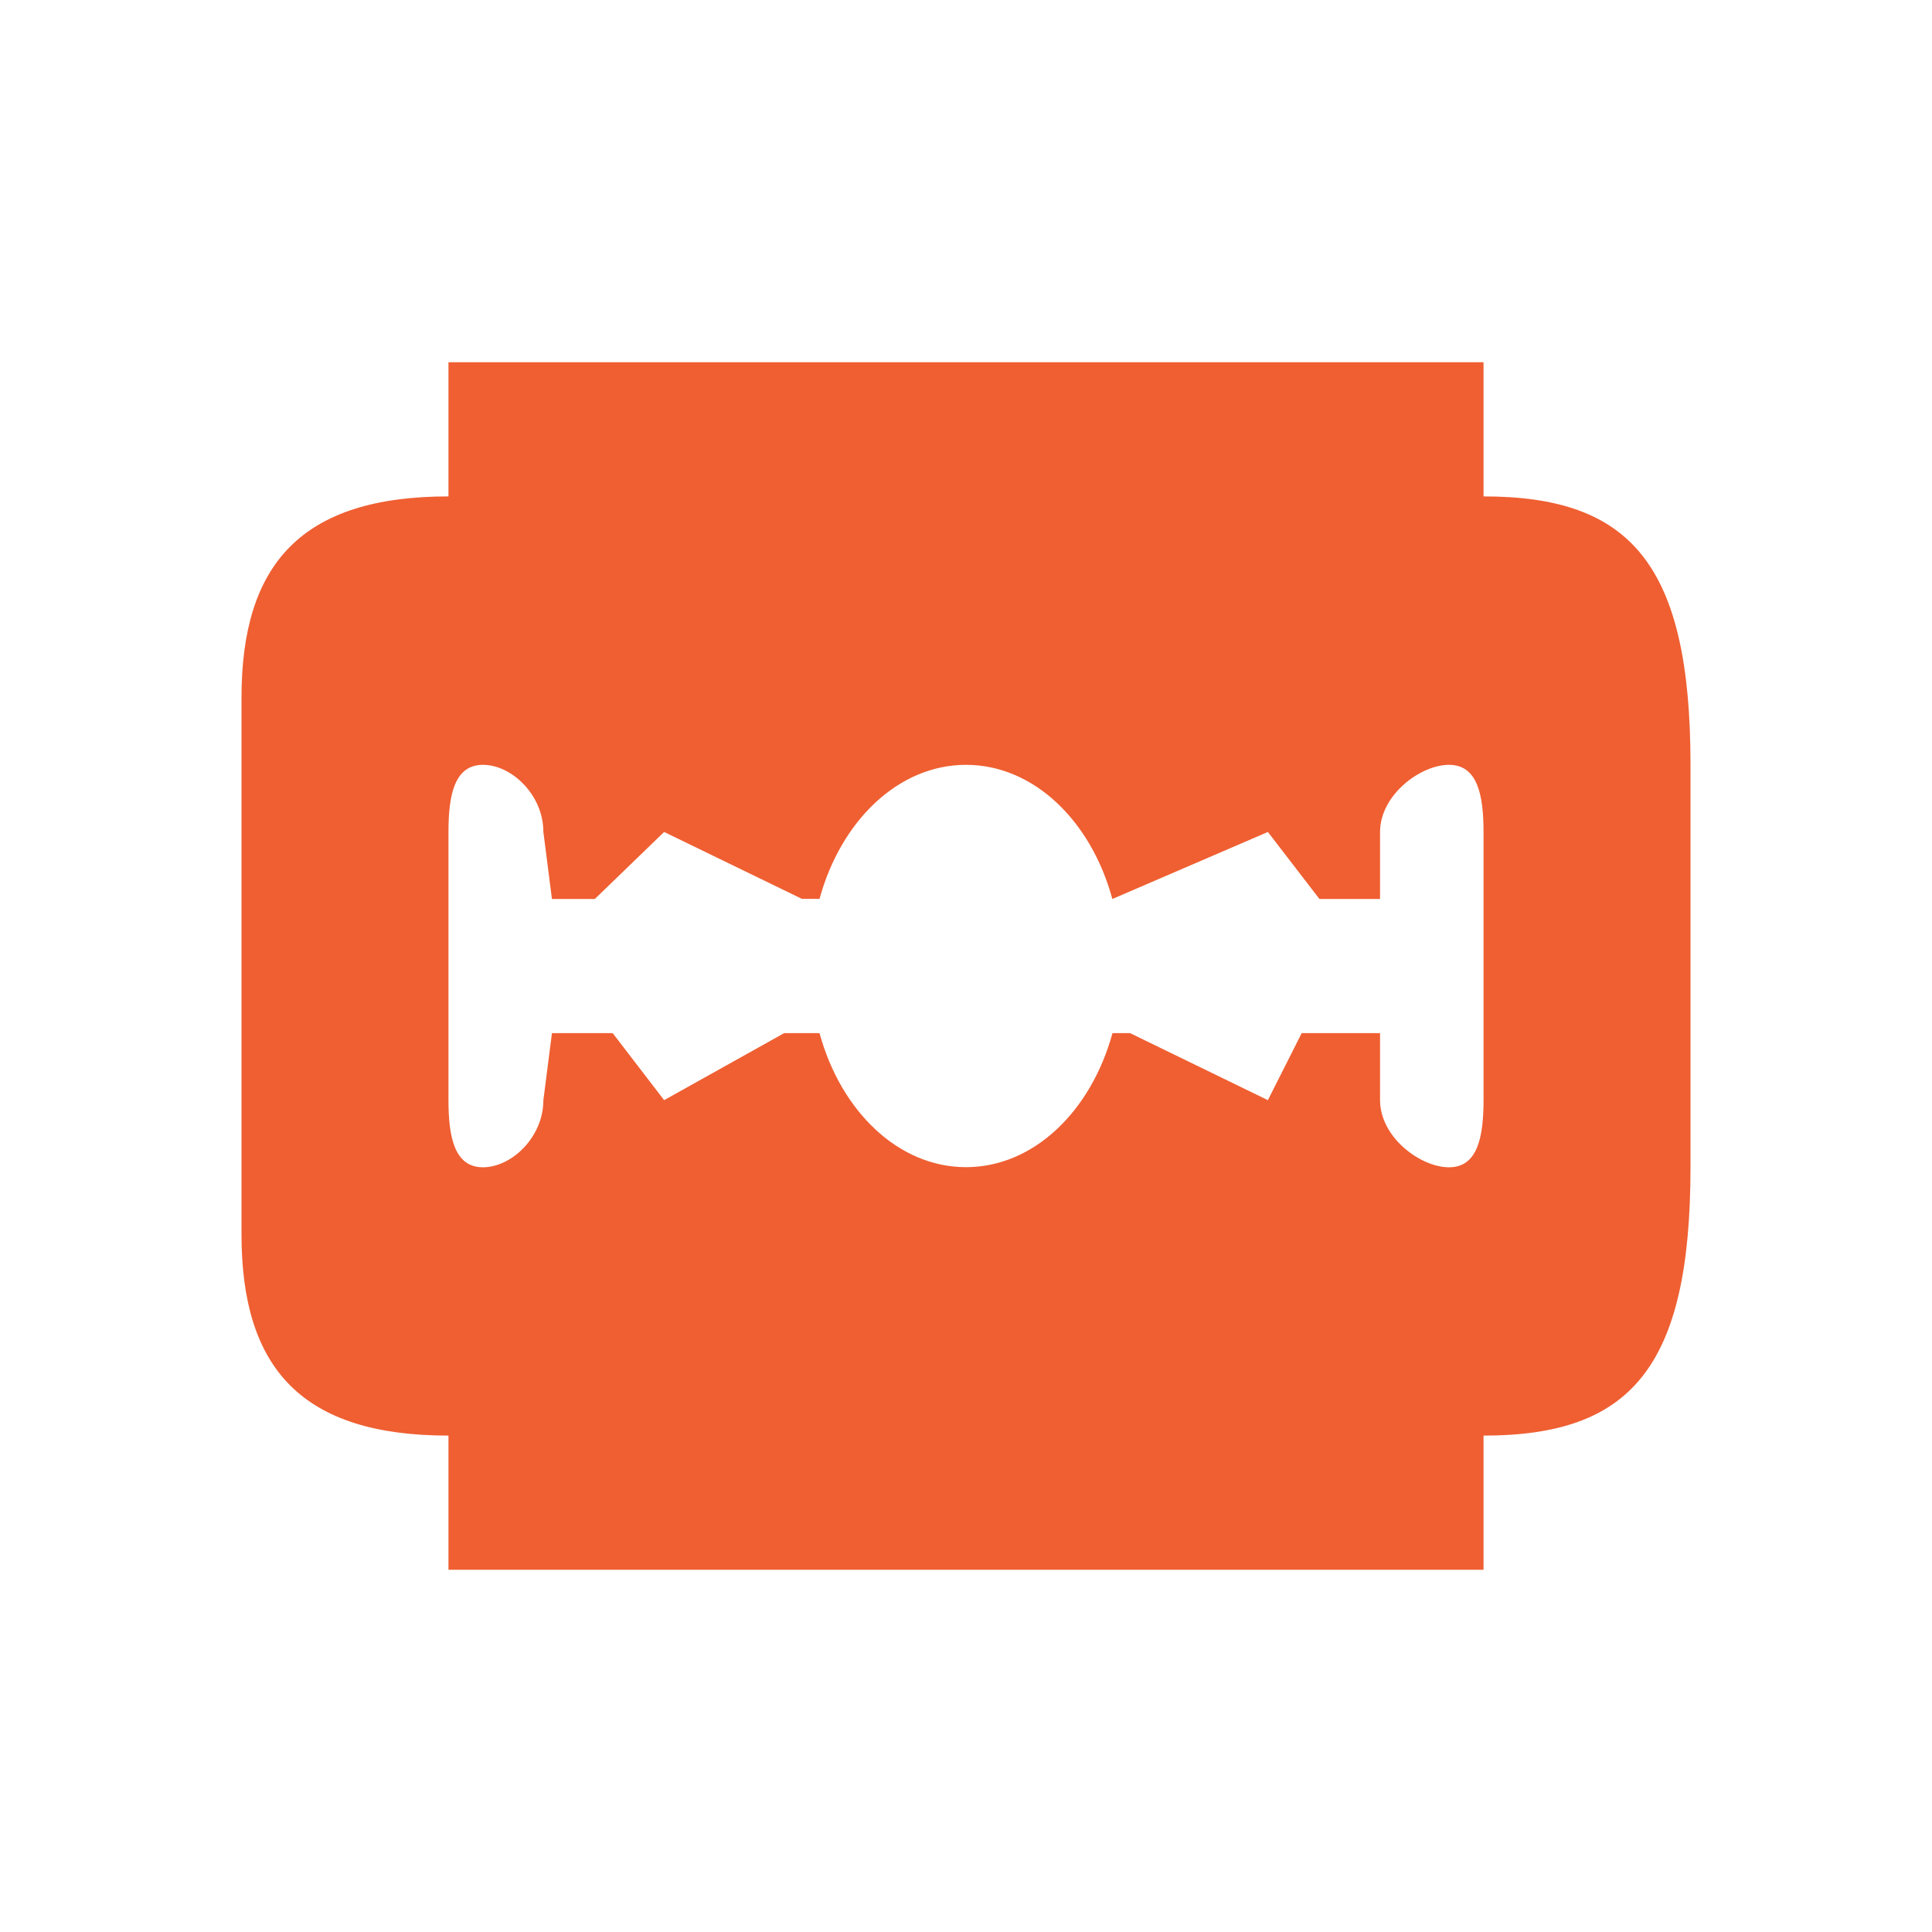
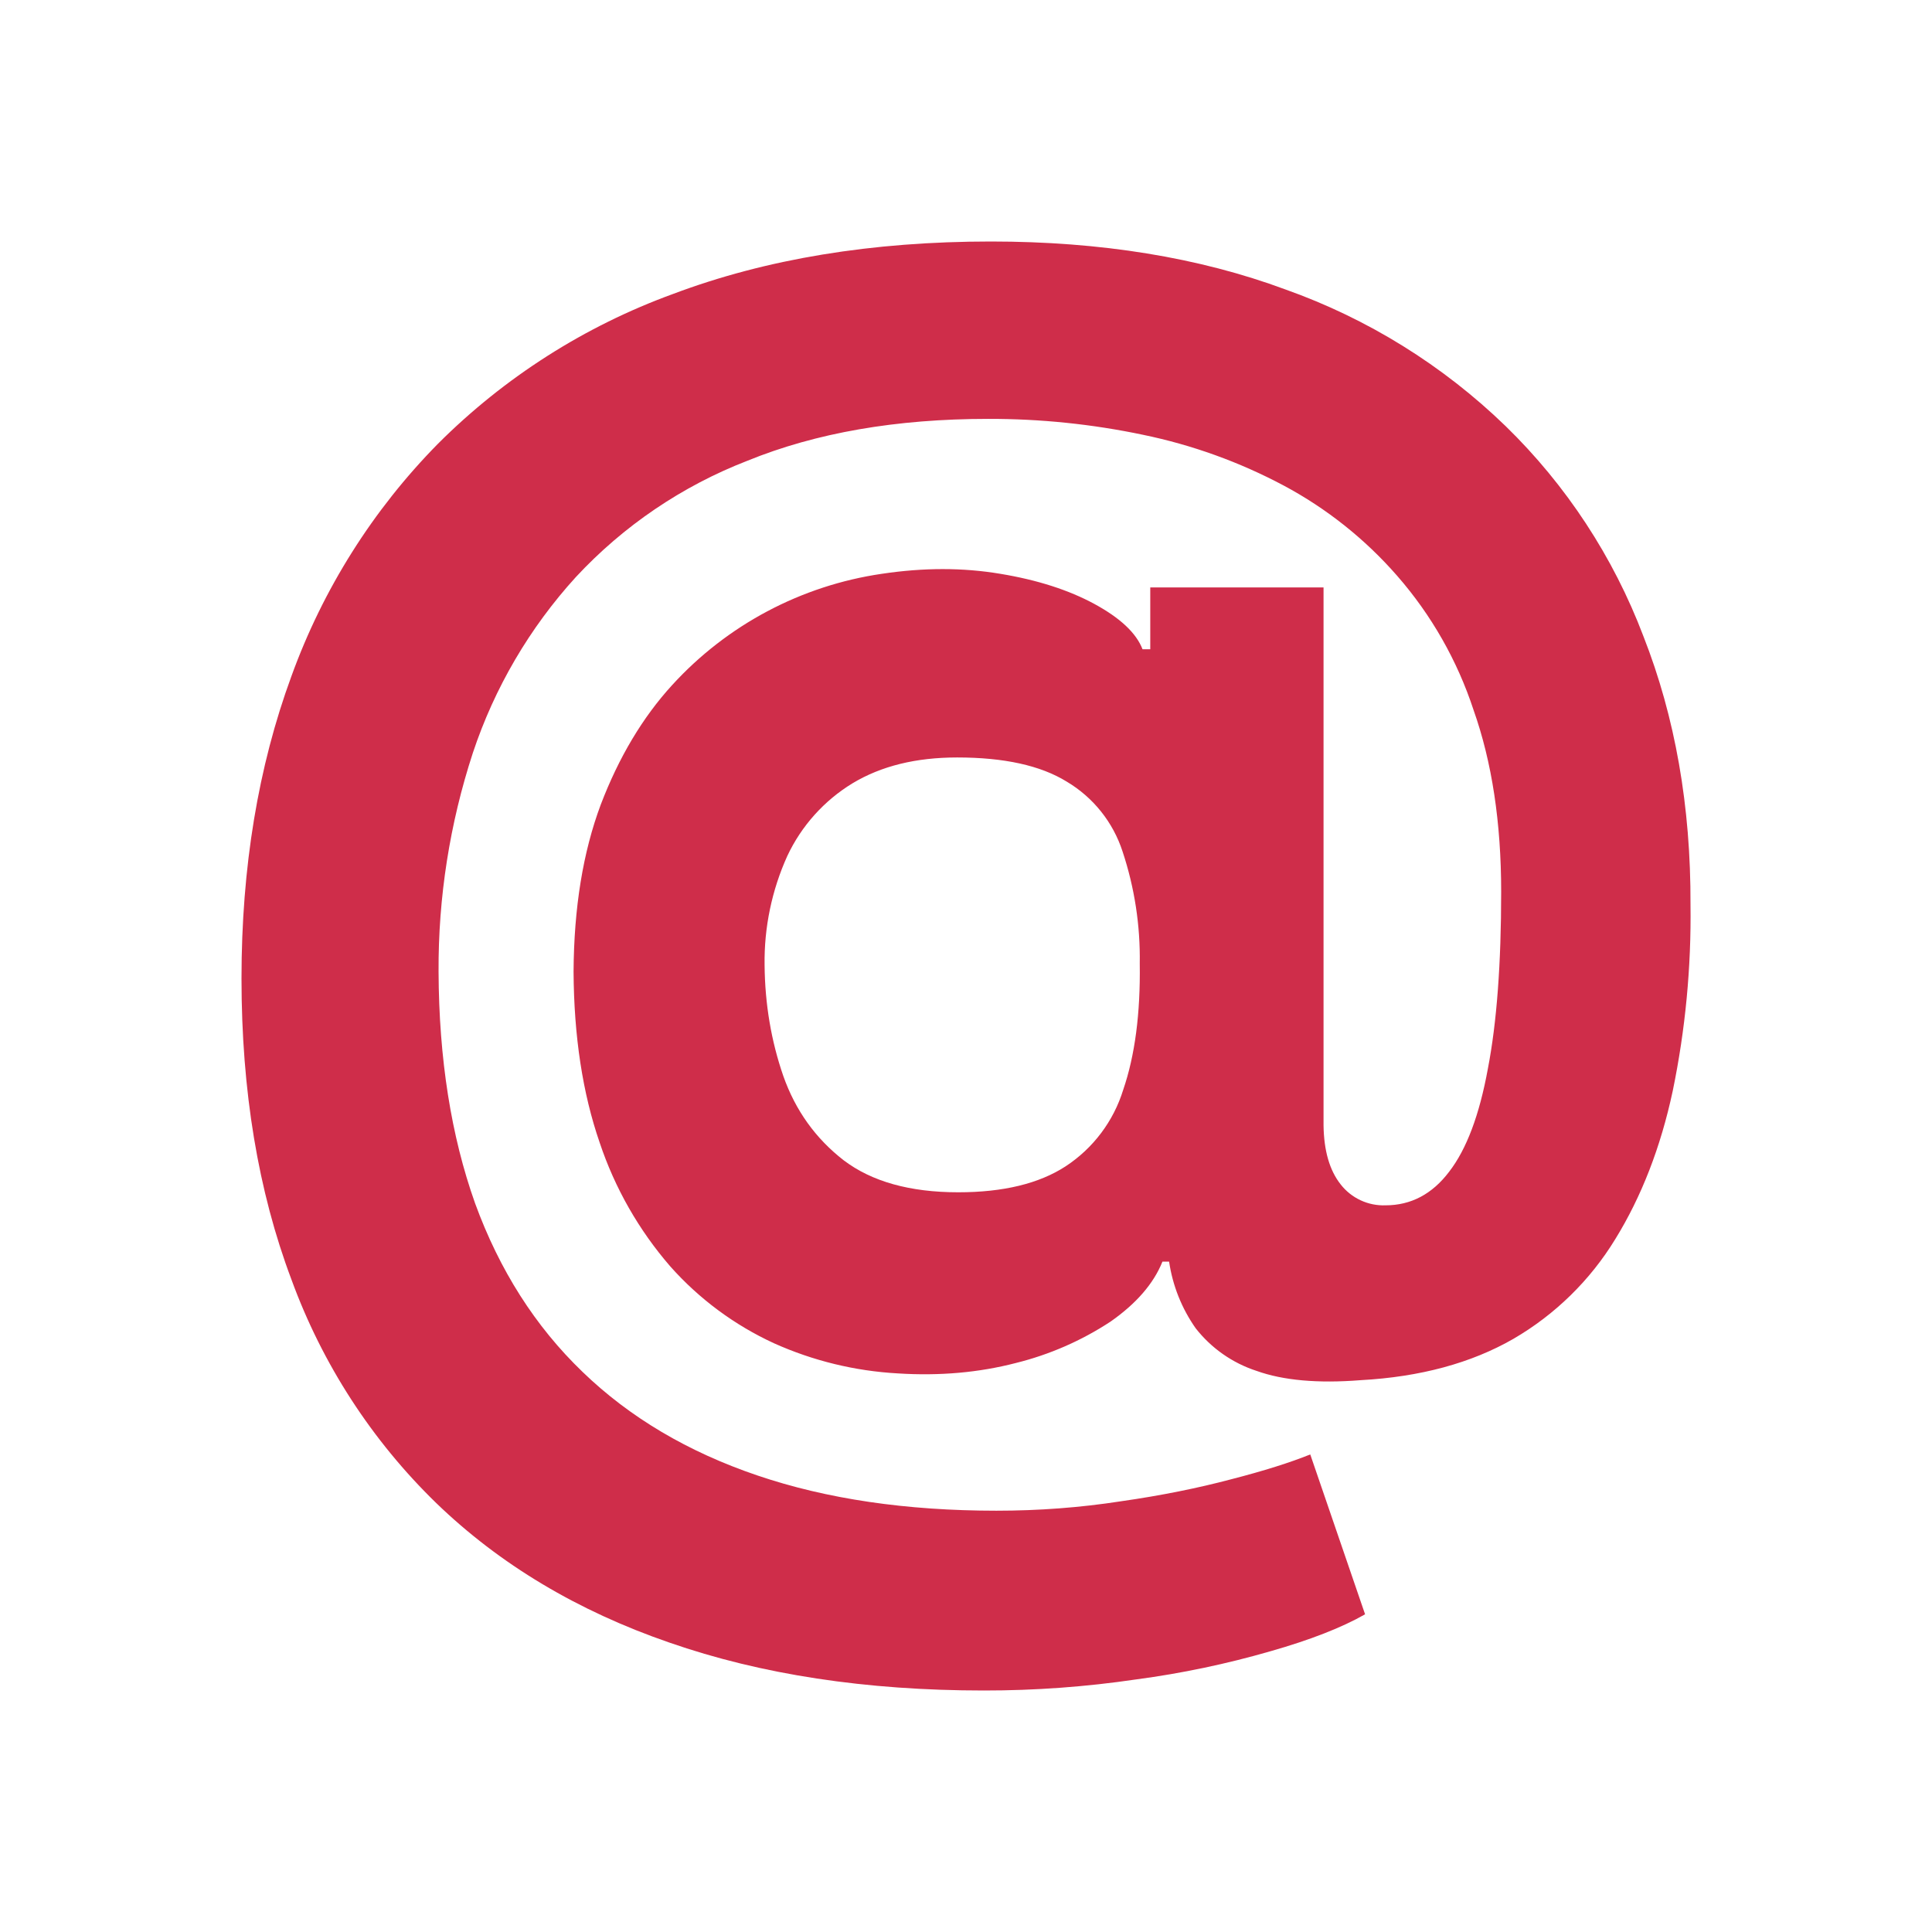
<svg xmlns="http://www.w3.org/2000/svg" width="16" height="16" fill="none">
-   <path fill="#EF5F32" fill-rule="evenodd" d="M3.714 4.111V3h8.572v1.111C13.5 4.111 14 4.667 14 6.333v3.334c0 1.666-.5 2.222-1.714 2.222V13H3.714v-1.111C2.5 11.889 2 11.333 2 10.222V5.778c0-1.111.5-1.667 1.714-1.667Zm0 5c0 .307.05.556.286.556.237 0 .5-.25.5-.556l.071-.555h.503l.426.555.994-.555h.293c.177.647.653 1.11 1.213 1.11s1.036-.463 1.213-1.11h.146l1.141.555.28-.555h.649v.555c0 .307.334.556.571.556.237 0 .286-.25.286-.556V6.89c0-.307-.05-.556-.286-.556-.237 0-.571.25-.571.556v.555h-.502L10.5 6.89l-1.288.555C9.036 6.797 8.56 6.334 8 6.334c-.56 0-1.036.463-1.213 1.11h-.146L5.5 6.89l-.574.555h-.355L4.5 6.89c0-.307-.263-.556-.5-.556s-.286.25-.286.556V9.11Z" clip-rule="evenodd" />
+   <path fill="#CF2D4A" d="M8.147 14c-.975 0-1.843-.132-2.604-.397-.76-.262-1.404-.647-1.93-1.155a4.947 4.947 0 0 1-1.2-1.853C2.138 9.865 2 9.034 2 8.103c0-.92.138-1.753.413-2.502a5.328 5.328 0 0 1 1.214-1.926 5.34 5.34 0 0 1 1.948-1.241C6.345 2.144 7.222 2 8.206 2c.91 0 1.724.132 2.439.397a5.053 5.053 0 0 1 1.824 1.132 4.807 4.807 0 0 1 1.141 1.74c.263.669.393 1.41.39 2.222a7.16 7.16 0 0 1-.147 1.543c-.1.468-.26.878-.476 1.228a2.404 2.404 0 0 1-.844.826c-.348.2-.77.315-1.265.342-.354.028-.642.002-.862-.077A1.054 1.054 0 0 1 9.902 11a1.284 1.284 0 0 1-.22-.552h-.055c-.073.182-.217.348-.43.497a2.54 2.54 0 0 1-.785.343c-.305.079-.63.108-.976.086a2.892 2.892 0 0 1-1.027-.25 2.607 2.607 0 0 1-.857-.635 3.03 3.03 0 0 1-.586-1.027c-.141-.408-.213-.88-.216-1.415.003-.53.078-.99.225-1.383.15-.393.347-.723.591-.99a2.923 2.923 0 0 1 1.737-.922c.346-.052.672-.052.981 0 .309.051.568.135.78.25.213.116.346.24.398.375h.064v-.512h1.435v4.455c.003.21.05.373.142.489a.45.45 0 0 0 .371.173c.211 0 .387-.093.527-.278.144-.186.251-.47.321-.854.074-.383.11-.872.11-1.465 0-.572-.076-1.074-.229-1.506a3.208 3.208 0 0 0-.632-1.11 3.33 3.33 0 0 0-.94-.748 4.346 4.346 0 0 0-1.164-.42 6.162 6.162 0 0 0-1.284-.132c-.76 0-1.425.115-1.994.347a3.825 3.825 0 0 0-1.42.963 4.07 4.07 0 0 0-.853 1.456 5.734 5.734 0 0 0-.284 1.812c.003.721.104 1.36.302 1.917.202.554.498 1.02.89 1.397.39.377.873.663 1.448.858.574.195 1.234.292 1.98.292.351 0 .695-.026 1.031-.078.336-.048.64-.11.912-.182.272-.07.49-.139.656-.206l.454 1.324c-.193.11-.454.212-.784.306a7.594 7.594 0 0 1-1.11.233A8.59 8.59 0 0 1 8.148 14Zm-.211-4.126c.373 0 .669-.072.889-.215a1.17 1.17 0 0 0 .477-.634c.097-.283.143-.632.137-1.046a2.801 2.801 0 0 0-.142-.926 1.05 1.05 0 0 0-.463-.58c-.217-.134-.52-.2-.907-.2-.34 0-.628.07-.867.214a1.403 1.403 0 0 0-.54.602 2.12 2.12 0 0 0-.188.904c.003.323.055.629.155.918.101.286.268.518.5.698.232.176.548.265.949.265Z" />
</svg>
